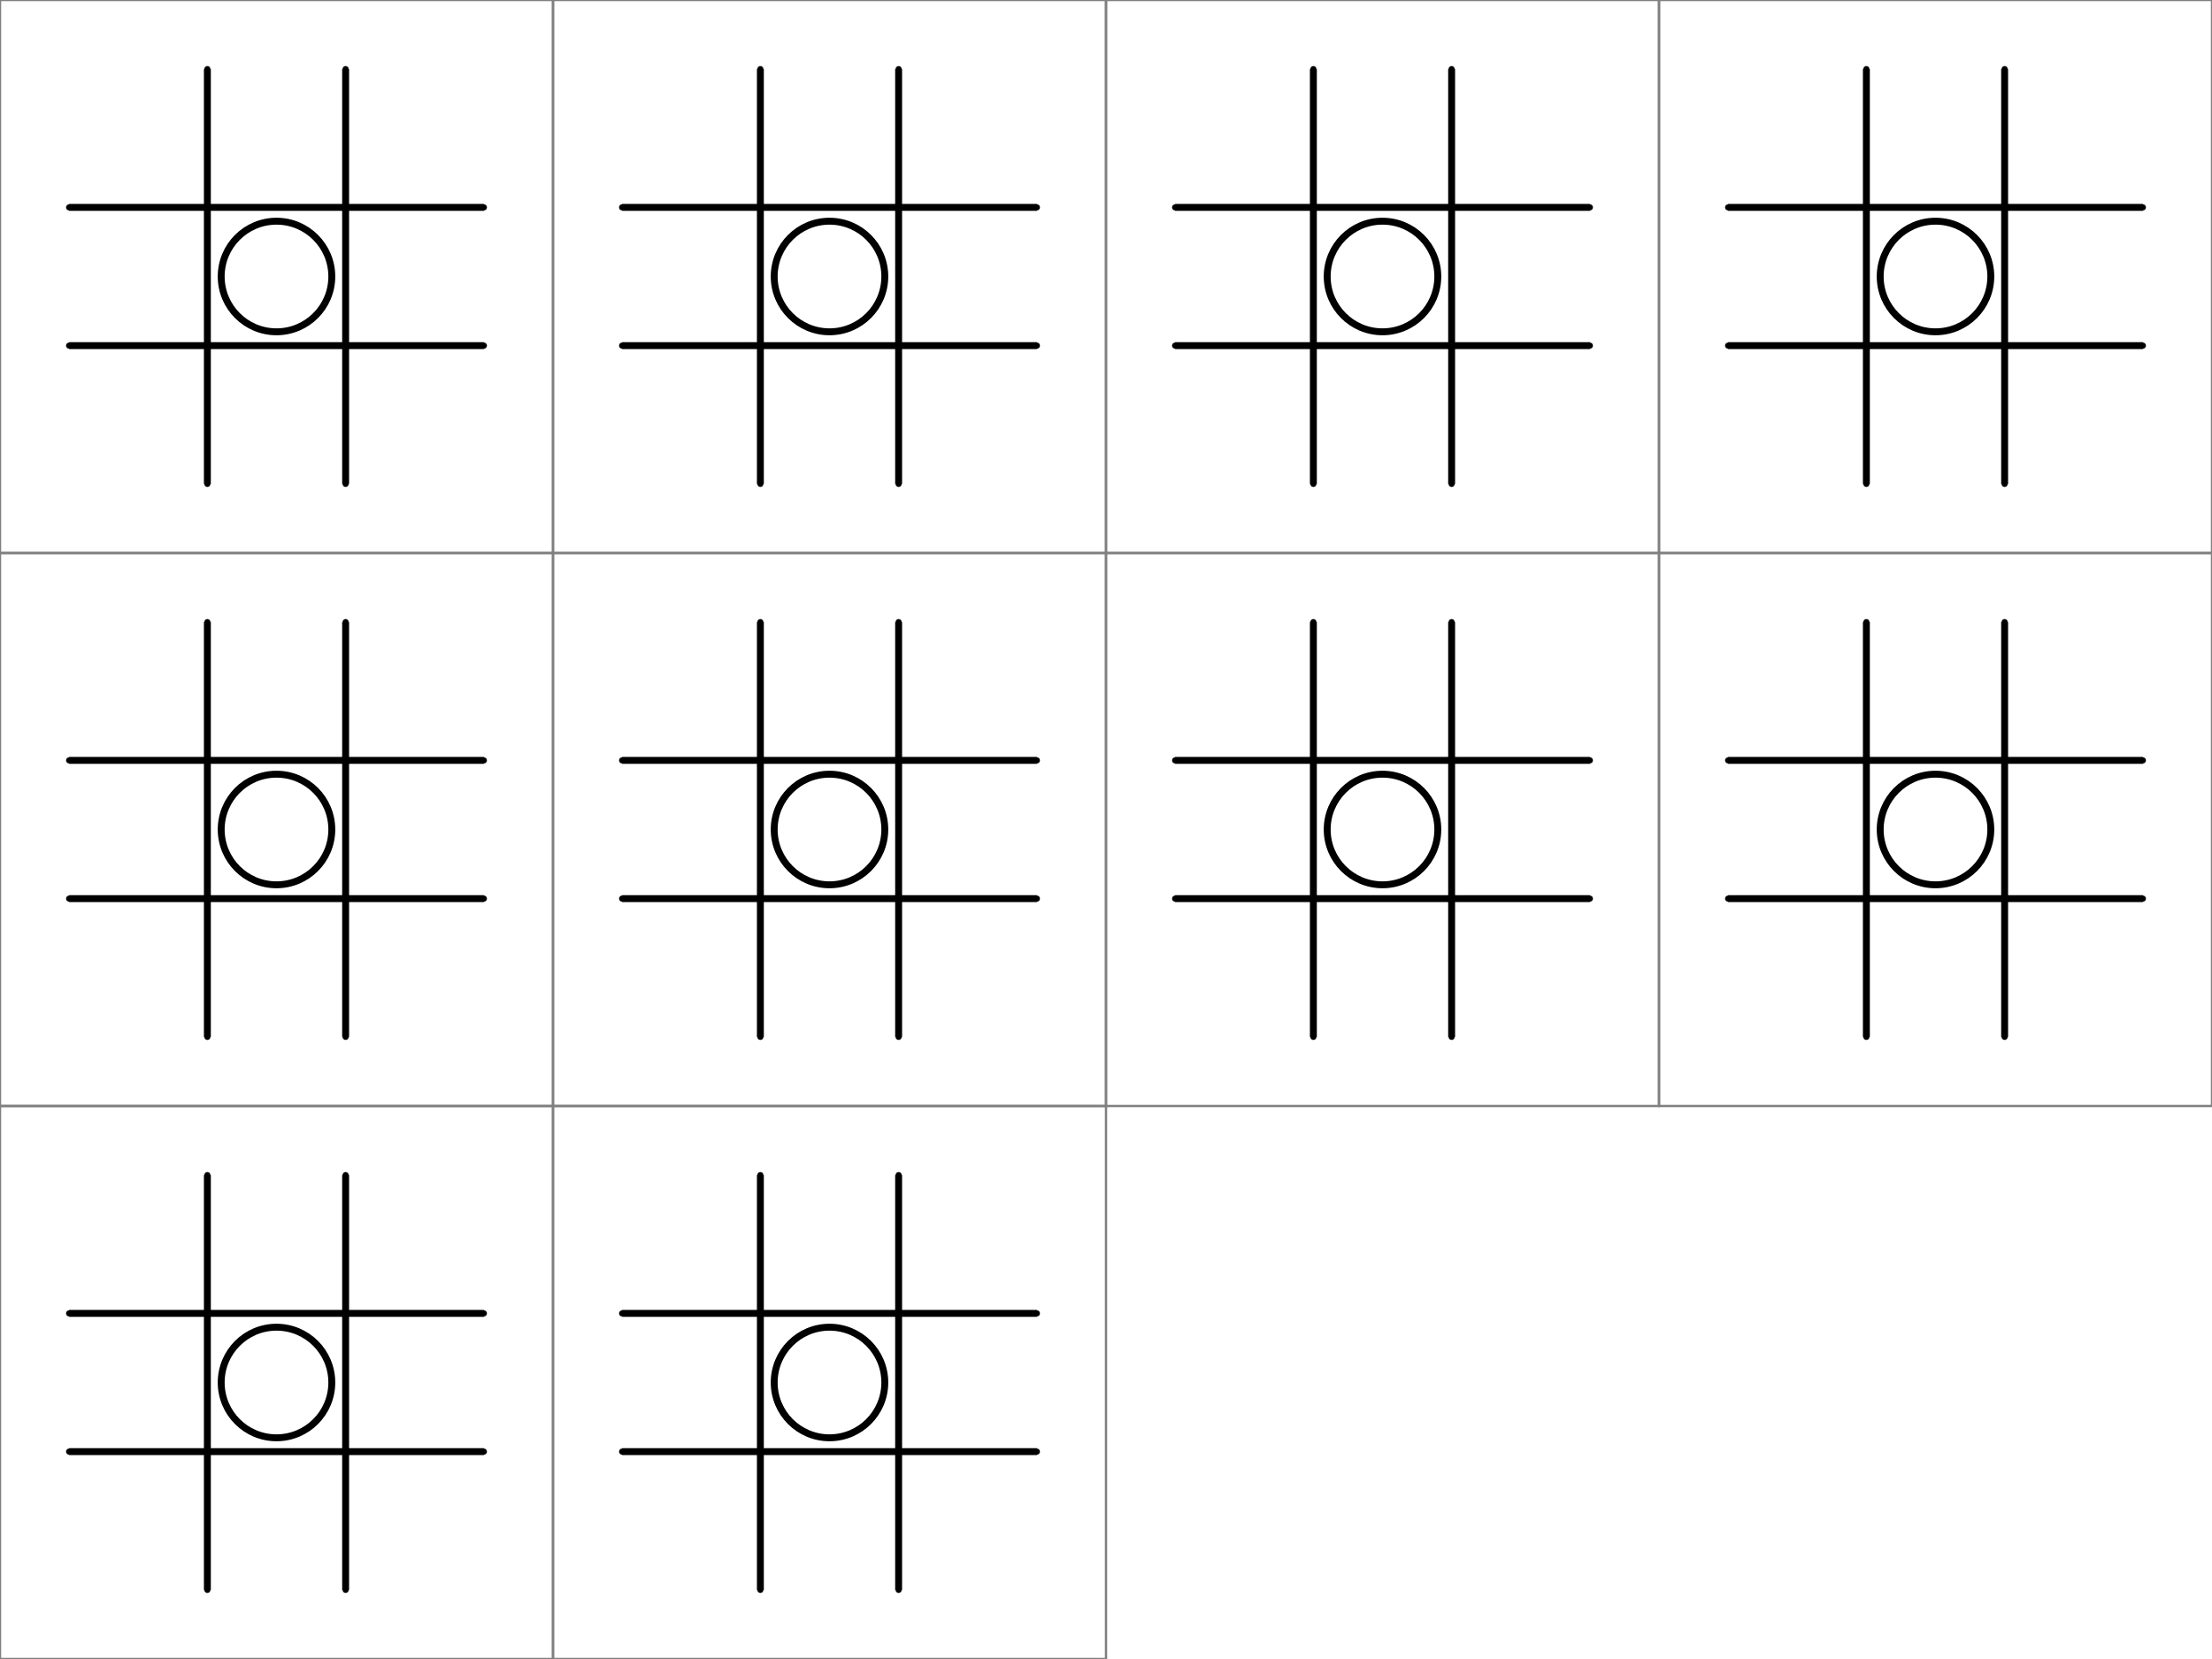
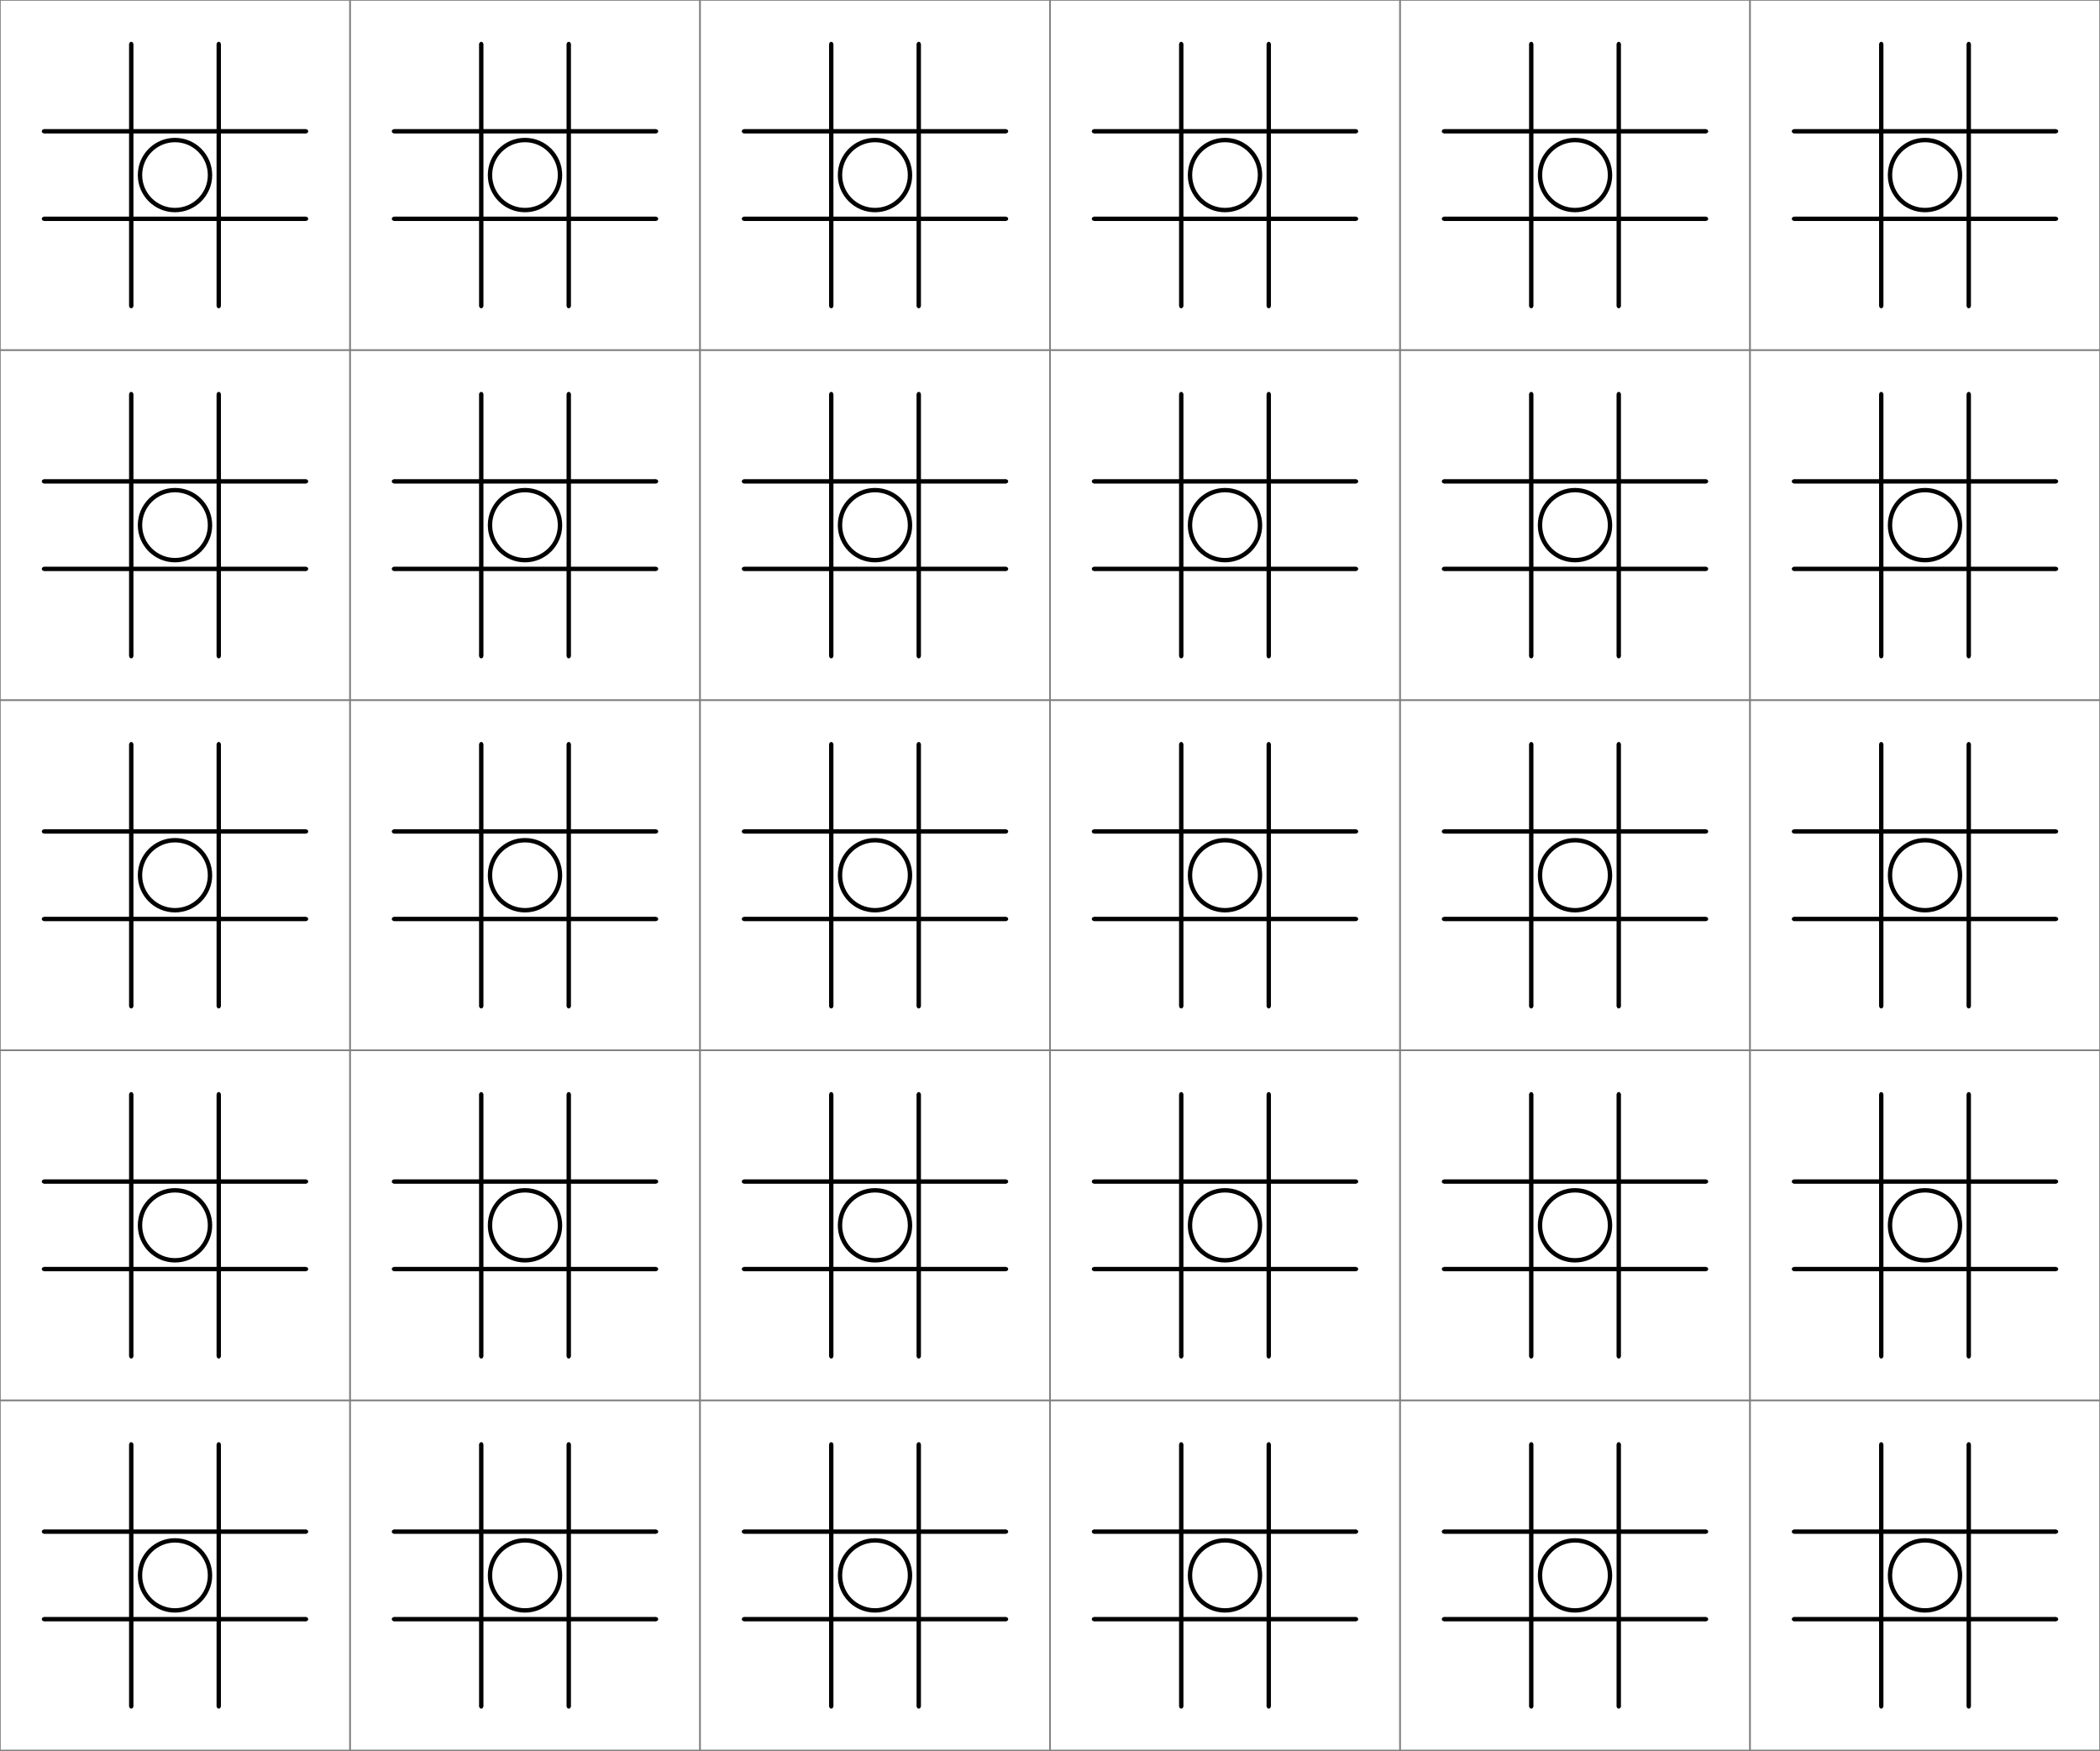
- <svg xmlns="http://www.w3.org/2000/svg" baseProfile="full" height="720.0" version="1.1" width="960.0">
+ <svg xmlns="http://www.w3.org/2000/svg" baseProfile="full" height="1200.0" version="1.1" width="1440.0">
  <defs />
  <g transform="scale(1.0)">
-     <rect fill="white" height="720" width="960" x="0" y="0" />
+     <rect fill="white" height="1200" width="1440" x="0" y="0" />
    <g transform="translate(30.0,30.0)">
      <g fill="black" id="hlines" stroke="black">
        <line stroke-width="3.0" x1="0" x2="180" y1="60" y2="60" />
        <circle cx="0" cy="60" r="0.84" />
        <circle cx="180" cy="60" r="0.84" />
        <line stroke-width="3.0" x1="0" x2="180" y1="120" y2="120" />
        <circle cx="0" cy="120" r="0.84" />
        <circle cx="180" cy="120" r="0.84" />
      </g>
      <g fill="black" id="vline" stroke="black">
        <line stroke-width="3.0" x1="60" x2="60" y1="0" y2="180" />
        <circle cx="60" cy="0" r="0.84" />
        <circle cx="60" cy="180" r="0.84" />
        <line stroke-width="3.0" x1="120" x2="120" y1="0" y2="180" />
        <circle cx="120" cy="0" r="0.84" />
        <circle cx="120" cy="180" r="0.84" />
      </g>
      <circle cx="90.0" cy="90.0" fill="none" r="24.0" stroke="black" stroke-width="3.0" />
    </g>
    <rect fill="none" height="240" stroke="gray" width="240" x="0" y="0" />
    <g transform="translate(270.0,30.0)">
      <g fill="black" id="hlines" stroke="black">
        <line stroke-width="3.0" x1="0" x2="180" y1="60" y2="60" />
        <circle cx="0" cy="60" r="0.84" />
        <circle cx="180" cy="60" r="0.84" />
        <line stroke-width="3.0" x1="0" x2="180" y1="120" y2="120" />
        <circle cx="0" cy="120" r="0.84" />
        <circle cx="180" cy="120" r="0.84" />
      </g>
      <g fill="black" id="vline" stroke="black">
        <line stroke-width="3.0" x1="60" x2="60" y1="0" y2="180" />
        <circle cx="60" cy="0" r="0.84" />
        <circle cx="60" cy="180" r="0.84" />
        <line stroke-width="3.0" x1="120" x2="120" y1="0" y2="180" />
        <circle cx="120" cy="0" r="0.84" />
        <circle cx="120" cy="180" r="0.84" />
      </g>
      <circle cx="90.0" cy="90.0" fill="none" r="24.0" stroke="black" stroke-width="3.0" />
    </g>
    <rect fill="none" height="240" stroke="gray" width="240" x="240" y="0" />
    <g transform="translate(510.0,30.0)">
      <g fill="black" id="hlines" stroke="black">
        <line stroke-width="3.0" x1="0" x2="180" y1="60" y2="60" />
        <circle cx="0" cy="60" r="0.84" />
        <circle cx="180" cy="60" r="0.84" />
        <line stroke-width="3.0" x1="0" x2="180" y1="120" y2="120" />
        <circle cx="0" cy="120" r="0.84" />
        <circle cx="180" cy="120" r="0.84" />
      </g>
      <g fill="black" id="vline" stroke="black">
        <line stroke-width="3.0" x1="60" x2="60" y1="0" y2="180" />
        <circle cx="60" cy="0" r="0.84" />
        <circle cx="60" cy="180" r="0.84" />
        <line stroke-width="3.0" x1="120" x2="120" y1="0" y2="180" />
        <circle cx="120" cy="0" r="0.84" />
        <circle cx="120" cy="180" r="0.84" />
      </g>
      <circle cx="90.0" cy="90.0" fill="none" r="24.0" stroke="black" stroke-width="3.0" />
    </g>
    <rect fill="none" height="240" stroke="gray" width="240" x="480" y="0" />
    <g transform="translate(750.0,30.0)">
      <g fill="black" id="hlines" stroke="black">
        <line stroke-width="3.0" x1="0" x2="180" y1="60" y2="60" />
        <circle cx="0" cy="60" r="0.84" />
        <circle cx="180" cy="60" r="0.84" />
        <line stroke-width="3.0" x1="0" x2="180" y1="120" y2="120" />
        <circle cx="0" cy="120" r="0.84" />
        <circle cx="180" cy="120" r="0.84" />
      </g>
      <g fill="black" id="vline" stroke="black">
        <line stroke-width="3.0" x1="60" x2="60" y1="0" y2="180" />
        <circle cx="60" cy="0" r="0.84" />
        <circle cx="60" cy="180" r="0.84" />
        <line stroke-width="3.0" x1="120" x2="120" y1="0" y2="180" />
        <circle cx="120" cy="0" r="0.84" />
        <circle cx="120" cy="180" r="0.84" />
      </g>
      <circle cx="90.0" cy="90.0" fill="none" r="24.0" stroke="black" stroke-width="3.0" />
    </g>
    <rect fill="none" height="240" stroke="gray" width="240" x="720" y="0" />
+     <g transform="translate(990.0,30.0)">
+       <g fill="black" id="hlines" stroke="black">
+         <line stroke-width="3.0" x1="0" x2="180" y1="60" y2="60" />
+         <circle cx="0" cy="60" r="0.84" />
+         <circle cx="180" cy="60" r="0.84" />
+         <line stroke-width="3.0" x1="0" x2="180" y1="120" y2="120" />
+         <circle cx="0" cy="120" r="0.84" />
+         <circle cx="180" cy="120" r="0.84" />
+       </g>
+       <g fill="black" id="vline" stroke="black">
+         <line stroke-width="3.0" x1="60" x2="60" y1="0" y2="180" />
+         <circle cx="60" cy="0" r="0.84" />
+         <circle cx="60" cy="180" r="0.84" />
+         <line stroke-width="3.0" x1="120" x2="120" y1="0" y2="180" />
+         <circle cx="120" cy="0" r="0.84" />
+         <circle cx="120" cy="180" r="0.84" />
+       </g>
+       <circle cx="90.0" cy="90.0" fill="none" r="24.0" stroke="black" stroke-width="3.0" />
+     </g>
+     <rect fill="none" height="240" stroke="gray" width="240" x="960" y="0" />
+     <g transform="translate(1230.0,30.0)">
+       <g fill="black" id="hlines" stroke="black">
+         <line stroke-width="3.0" x1="0" x2="180" y1="60" y2="60" />
+         <circle cx="0" cy="60" r="0.84" />
+         <circle cx="180" cy="60" r="0.84" />
+         <line stroke-width="3.0" x1="0" x2="180" y1="120" y2="120" />
+         <circle cx="0" cy="120" r="0.84" />
+         <circle cx="180" cy="120" r="0.84" />
+       </g>
+       <g fill="black" id="vline" stroke="black">
+         <line stroke-width="3.0" x1="60" x2="60" y1="0" y2="180" />
+         <circle cx="60" cy="0" r="0.84" />
+         <circle cx="60" cy="180" r="0.84" />
+         <line stroke-width="3.0" x1="120" x2="120" y1="0" y2="180" />
+         <circle cx="120" cy="0" r="0.84" />
+         <circle cx="120" cy="180" r="0.84" />
+       </g>
+       <circle cx="90.0" cy="90.0" fill="none" r="24.0" stroke="black" stroke-width="3.0" />
+     </g>
+     <rect fill="none" height="240" stroke="gray" width="240" x="1200" y="0" />
    <g transform="translate(30.0,270.0)">
      <g fill="black" id="hlines" stroke="black">
        <line stroke-width="3.0" x1="0" x2="180" y1="60" y2="60" />
        <circle cx="0" cy="60" r="0.84" />
        <circle cx="180" cy="60" r="0.84" />
        <line stroke-width="3.0" x1="0" x2="180" y1="120" y2="120" />
        <circle cx="0" cy="120" r="0.84" />
        <circle cx="180" cy="120" r="0.84" />
      </g>
      <g fill="black" id="vline" stroke="black">
        <line stroke-width="3.0" x1="60" x2="60" y1="0" y2="180" />
        <circle cx="60" cy="0" r="0.84" />
        <circle cx="60" cy="180" r="0.84" />
        <line stroke-width="3.0" x1="120" x2="120" y1="0" y2="180" />
        <circle cx="120" cy="0" r="0.84" />
        <circle cx="120" cy="180" r="0.84" />
      </g>
      <circle cx="90.0" cy="90.0" fill="none" r="24.0" stroke="black" stroke-width="3.0" />
    </g>
    <rect fill="none" height="240" stroke="gray" width="240" x="0" y="240" />
    <g transform="translate(270.0,270.0)">
      <g fill="black" id="hlines" stroke="black">
        <line stroke-width="3.0" x1="0" x2="180" y1="60" y2="60" />
        <circle cx="0" cy="60" r="0.84" />
        <circle cx="180" cy="60" r="0.84" />
        <line stroke-width="3.0" x1="0" x2="180" y1="120" y2="120" />
        <circle cx="0" cy="120" r="0.84" />
        <circle cx="180" cy="120" r="0.84" />
      </g>
      <g fill="black" id="vline" stroke="black">
        <line stroke-width="3.0" x1="60" x2="60" y1="0" y2="180" />
        <circle cx="60" cy="0" r="0.84" />
        <circle cx="60" cy="180" r="0.84" />
        <line stroke-width="3.0" x1="120" x2="120" y1="0" y2="180" />
        <circle cx="120" cy="0" r="0.84" />
        <circle cx="120" cy="180" r="0.84" />
      </g>
      <circle cx="90.0" cy="90.0" fill="none" r="24.0" stroke="black" stroke-width="3.0" />
    </g>
    <rect fill="none" height="240" stroke="gray" width="240" x="240" y="240" />
    <g transform="translate(510.0,270.0)">
      <g fill="black" id="hlines" stroke="black">
        <line stroke-width="3.0" x1="0" x2="180" y1="60" y2="60" />
        <circle cx="0" cy="60" r="0.84" />
        <circle cx="180" cy="60" r="0.84" />
        <line stroke-width="3.0" x1="0" x2="180" y1="120" y2="120" />
        <circle cx="0" cy="120" r="0.84" />
        <circle cx="180" cy="120" r="0.84" />
      </g>
      <g fill="black" id="vline" stroke="black">
        <line stroke-width="3.0" x1="60" x2="60" y1="0" y2="180" />
        <circle cx="60" cy="0" r="0.84" />
        <circle cx="60" cy="180" r="0.84" />
        <line stroke-width="3.0" x1="120" x2="120" y1="0" y2="180" />
        <circle cx="120" cy="0" r="0.84" />
        <circle cx="120" cy="180" r="0.84" />
      </g>
      <circle cx="90.0" cy="90.0" fill="none" r="24.0" stroke="black" stroke-width="3.0" />
    </g>
    <rect fill="none" height="240" stroke="gray" width="240" x="480" y="240" />
    <g transform="translate(750.0,270.0)">
      <g fill="black" id="hlines" stroke="black">
        <line stroke-width="3.0" x1="0" x2="180" y1="60" y2="60" />
        <circle cx="0" cy="60" r="0.84" />
        <circle cx="180" cy="60" r="0.84" />
        <line stroke-width="3.0" x1="0" x2="180" y1="120" y2="120" />
        <circle cx="0" cy="120" r="0.84" />
        <circle cx="180" cy="120" r="0.84" />
      </g>
      <g fill="black" id="vline" stroke="black">
        <line stroke-width="3.0" x1="60" x2="60" y1="0" y2="180" />
        <circle cx="60" cy="0" r="0.84" />
        <circle cx="60" cy="180" r="0.84" />
        <line stroke-width="3.0" x1="120" x2="120" y1="0" y2="180" />
        <circle cx="120" cy="0" r="0.84" />
        <circle cx="120" cy="180" r="0.84" />
      </g>
      <circle cx="90.0" cy="90.0" fill="none" r="24.0" stroke="black" stroke-width="3.0" />
    </g>
    <rect fill="none" height="240" stroke="gray" width="240" x="720" y="240" />
+     <g transform="translate(990.0,270.0)">
+       <g fill="black" id="hlines" stroke="black">
+         <line stroke-width="3.0" x1="0" x2="180" y1="60" y2="60" />
+         <circle cx="0" cy="60" r="0.84" />
+         <circle cx="180" cy="60" r="0.84" />
+         <line stroke-width="3.0" x1="0" x2="180" y1="120" y2="120" />
+         <circle cx="0" cy="120" r="0.84" />
+         <circle cx="180" cy="120" r="0.84" />
+       </g>
+       <g fill="black" id="vline" stroke="black">
+         <line stroke-width="3.0" x1="60" x2="60" y1="0" y2="180" />
+         <circle cx="60" cy="0" r="0.84" />
+         <circle cx="60" cy="180" r="0.84" />
+         <line stroke-width="3.0" x1="120" x2="120" y1="0" y2="180" />
+         <circle cx="120" cy="0" r="0.84" />
+         <circle cx="120" cy="180" r="0.84" />
+       </g>
+       <circle cx="90.0" cy="90.0" fill="none" r="24.0" stroke="black" stroke-width="3.0" />
+     </g>
+     <rect fill="none" height="240" stroke="gray" width="240" x="960" y="240" />
+     <g transform="translate(1230.0,270.0)">
+       <g fill="black" id="hlines" stroke="black">
+         <line stroke-width="3.0" x1="0" x2="180" y1="60" y2="60" />
+         <circle cx="0" cy="60" r="0.84" />
+         <circle cx="180" cy="60" r="0.84" />
+         <line stroke-width="3.0" x1="0" x2="180" y1="120" y2="120" />
+         <circle cx="0" cy="120" r="0.84" />
+         <circle cx="180" cy="120" r="0.84" />
+       </g>
+       <g fill="black" id="vline" stroke="black">
+         <line stroke-width="3.0" x1="60" x2="60" y1="0" y2="180" />
+         <circle cx="60" cy="0" r="0.84" />
+         <circle cx="60" cy="180" r="0.84" />
+         <line stroke-width="3.0" x1="120" x2="120" y1="0" y2="180" />
+         <circle cx="120" cy="0" r="0.84" />
+         <circle cx="120" cy="180" r="0.84" />
+       </g>
+       <circle cx="90.0" cy="90.0" fill="none" r="24.0" stroke="black" stroke-width="3.0" />
+     </g>
+     <rect fill="none" height="240" stroke="gray" width="240" x="1200" y="240" />
    <g transform="translate(30.0,510.0)">
      <g fill="black" id="hlines" stroke="black">
        <line stroke-width="3.0" x1="0" x2="180" y1="60" y2="60" />
        <circle cx="0" cy="60" r="0.84" />
        <circle cx="180" cy="60" r="0.84" />
        <line stroke-width="3.0" x1="0" x2="180" y1="120" y2="120" />
        <circle cx="0" cy="120" r="0.84" />
        <circle cx="180" cy="120" r="0.84" />
      </g>
      <g fill="black" id="vline" stroke="black">
        <line stroke-width="3.0" x1="60" x2="60" y1="0" y2="180" />
        <circle cx="60" cy="0" r="0.84" />
        <circle cx="60" cy="180" r="0.84" />
        <line stroke-width="3.0" x1="120" x2="120" y1="0" y2="180" />
        <circle cx="120" cy="0" r="0.84" />
        <circle cx="120" cy="180" r="0.84" />
      </g>
      <circle cx="90.0" cy="90.0" fill="none" r="24.0" stroke="black" stroke-width="3.0" />
    </g>
    <rect fill="none" height="240" stroke="gray" width="240" x="0" y="480" />
    <g transform="translate(270.0,510.0)">
      <g fill="black" id="hlines" stroke="black">
        <line stroke-width="3.0" x1="0" x2="180" y1="60" y2="60" />
        <circle cx="0" cy="60" r="0.84" />
        <circle cx="180" cy="60" r="0.84" />
        <line stroke-width="3.0" x1="0" x2="180" y1="120" y2="120" />
        <circle cx="0" cy="120" r="0.84" />
        <circle cx="180" cy="120" r="0.84" />
      </g>
      <g fill="black" id="vline" stroke="black">
        <line stroke-width="3.0" x1="60" x2="60" y1="0" y2="180" />
        <circle cx="60" cy="0" r="0.84" />
        <circle cx="60" cy="180" r="0.84" />
        <line stroke-width="3.0" x1="120" x2="120" y1="0" y2="180" />
        <circle cx="120" cy="0" r="0.84" />
        <circle cx="120" cy="180" r="0.84" />
      </g>
      <circle cx="90.0" cy="90.0" fill="none" r="24.0" stroke="black" stroke-width="3.0" />
    </g>
    <rect fill="none" height="240" stroke="gray" width="240" x="240" y="480" />
+     <g transform="translate(510.0,510.0)">
+       <g fill="black" id="hlines" stroke="black">
+         <line stroke-width="3.0" x1="0" x2="180" y1="60" y2="60" />
+         <circle cx="0" cy="60" r="0.84" />
+         <circle cx="180" cy="60" r="0.84" />
+         <line stroke-width="3.0" x1="0" x2="180" y1="120" y2="120" />
+         <circle cx="0" cy="120" r="0.84" />
+         <circle cx="180" cy="120" r="0.84" />
+       </g>
+       <g fill="black" id="vline" stroke="black">
+         <line stroke-width="3.0" x1="60" x2="60" y1="0" y2="180" />
+         <circle cx="60" cy="0" r="0.84" />
+         <circle cx="60" cy="180" r="0.84" />
+         <line stroke-width="3.0" x1="120" x2="120" y1="0" y2="180" />
+         <circle cx="120" cy="0" r="0.84" />
+         <circle cx="120" cy="180" r="0.84" />
+       </g>
+       <circle cx="90.0" cy="90.0" fill="none" r="24.0" stroke="black" stroke-width="3.0" />
+     </g>
+     <rect fill="none" height="240" stroke="gray" width="240" x="480" y="480" />
+     <g transform="translate(750.0,510.0)">
+       <g fill="black" id="hlines" stroke="black">
+         <line stroke-width="3.0" x1="0" x2="180" y1="60" y2="60" />
+         <circle cx="0" cy="60" r="0.84" />
+         <circle cx="180" cy="60" r="0.84" />
+         <line stroke-width="3.0" x1="0" x2="180" y1="120" y2="120" />
+         <circle cx="0" cy="120" r="0.84" />
+         <circle cx="180" cy="120" r="0.84" />
+       </g>
+       <g fill="black" id="vline" stroke="black">
+         <line stroke-width="3.0" x1="60" x2="60" y1="0" y2="180" />
+         <circle cx="60" cy="0" r="0.84" />
+         <circle cx="60" cy="180" r="0.84" />
+         <line stroke-width="3.0" x1="120" x2="120" y1="0" y2="180" />
+         <circle cx="120" cy="0" r="0.84" />
+         <circle cx="120" cy="180" r="0.84" />
+       </g>
+       <circle cx="90.0" cy="90.0" fill="none" r="24.0" stroke="black" stroke-width="3.0" />
+     </g>
+     <rect fill="none" height="240" stroke="gray" width="240" x="720" y="480" />
+     <g transform="translate(990.0,510.0)">
+       <g fill="black" id="hlines" stroke="black">
+         <line stroke-width="3.0" x1="0" x2="180" y1="60" y2="60" />
+         <circle cx="0" cy="60" r="0.84" />
+         <circle cx="180" cy="60" r="0.84" />
+         <line stroke-width="3.0" x1="0" x2="180" y1="120" y2="120" />
+         <circle cx="0" cy="120" r="0.84" />
+         <circle cx="180" cy="120" r="0.84" />
+       </g>
+       <g fill="black" id="vline" stroke="black">
+         <line stroke-width="3.0" x1="60" x2="60" y1="0" y2="180" />
+         <circle cx="60" cy="0" r="0.84" />
+         <circle cx="60" cy="180" r="0.84" />
+         <line stroke-width="3.0" x1="120" x2="120" y1="0" y2="180" />
+         <circle cx="120" cy="0" r="0.84" />
+         <circle cx="120" cy="180" r="0.84" />
+       </g>
+       <circle cx="90.0" cy="90.0" fill="none" r="24.0" stroke="black" stroke-width="3.0" />
+     </g>
+     <rect fill="none" height="240" stroke="gray" width="240" x="960" y="480" />
+     <g transform="translate(1230.0,510.0)">
+       <g fill="black" id="hlines" stroke="black">
+         <line stroke-width="3.0" x1="0" x2="180" y1="60" y2="60" />
+         <circle cx="0" cy="60" r="0.84" />
+         <circle cx="180" cy="60" r="0.84" />
+         <line stroke-width="3.0" x1="0" x2="180" y1="120" y2="120" />
+         <circle cx="0" cy="120" r="0.84" />
+         <circle cx="180" cy="120" r="0.84" />
+       </g>
+       <g fill="black" id="vline" stroke="black">
+         <line stroke-width="3.0" x1="60" x2="60" y1="0" y2="180" />
+         <circle cx="60" cy="0" r="0.84" />
+         <circle cx="60" cy="180" r="0.84" />
+         <line stroke-width="3.0" x1="120" x2="120" y1="0" y2="180" />
+         <circle cx="120" cy="0" r="0.84" />
+         <circle cx="120" cy="180" r="0.84" />
+       </g>
+       <circle cx="90.0" cy="90.0" fill="none" r="24.0" stroke="black" stroke-width="3.0" />
+     </g>
+     <rect fill="none" height="240" stroke="gray" width="240" x="1200" y="480" />
+     <g transform="translate(30.0,750.0)">
+       <g fill="black" id="hlines" stroke="black">
+         <line stroke-width="3.0" x1="0" x2="180" y1="60" y2="60" />
+         <circle cx="0" cy="60" r="0.84" />
+         <circle cx="180" cy="60" r="0.84" />
+         <line stroke-width="3.0" x1="0" x2="180" y1="120" y2="120" />
+         <circle cx="0" cy="120" r="0.84" />
+         <circle cx="180" cy="120" r="0.84" />
+       </g>
+       <g fill="black" id="vline" stroke="black">
+         <line stroke-width="3.0" x1="60" x2="60" y1="0" y2="180" />
+         <circle cx="60" cy="0" r="0.84" />
+         <circle cx="60" cy="180" r="0.84" />
+         <line stroke-width="3.0" x1="120" x2="120" y1="0" y2="180" />
+         <circle cx="120" cy="0" r="0.84" />
+         <circle cx="120" cy="180" r="0.84" />
+       </g>
+       <circle cx="90.0" cy="90.0" fill="none" r="24.0" stroke="black" stroke-width="3.0" />
+     </g>
+     <rect fill="none" height="240" stroke="gray" width="240" x="0" y="720" />
+     <g transform="translate(270.0,750.0)">
+       <g fill="black" id="hlines" stroke="black">
+         <line stroke-width="3.0" x1="0" x2="180" y1="60" y2="60" />
+         <circle cx="0" cy="60" r="0.84" />
+         <circle cx="180" cy="60" r="0.84" />
+         <line stroke-width="3.0" x1="0" x2="180" y1="120" y2="120" />
+         <circle cx="0" cy="120" r="0.84" />
+         <circle cx="180" cy="120" r="0.84" />
+       </g>
+       <g fill="black" id="vline" stroke="black">
+         <line stroke-width="3.0" x1="60" x2="60" y1="0" y2="180" />
+         <circle cx="60" cy="0" r="0.84" />
+         <circle cx="60" cy="180" r="0.84" />
+         <line stroke-width="3.0" x1="120" x2="120" y1="0" y2="180" />
+         <circle cx="120" cy="0" r="0.84" />
+         <circle cx="120" cy="180" r="0.84" />
+       </g>
+       <circle cx="90.0" cy="90.0" fill="none" r="24.0" stroke="black" stroke-width="3.0" />
+     </g>
+     <rect fill="none" height="240" stroke="gray" width="240" x="240" y="720" />
+     <g transform="translate(510.0,750.0)">
+       <g fill="black" id="hlines" stroke="black">
+         <line stroke-width="3.0" x1="0" x2="180" y1="60" y2="60" />
+         <circle cx="0" cy="60" r="0.84" />
+         <circle cx="180" cy="60" r="0.84" />
+         <line stroke-width="3.0" x1="0" x2="180" y1="120" y2="120" />
+         <circle cx="0" cy="120" r="0.84" />
+         <circle cx="180" cy="120" r="0.84" />
+       </g>
+       <g fill="black" id="vline" stroke="black">
+         <line stroke-width="3.0" x1="60" x2="60" y1="0" y2="180" />
+         <circle cx="60" cy="0" r="0.84" />
+         <circle cx="60" cy="180" r="0.84" />
+         <line stroke-width="3.0" x1="120" x2="120" y1="0" y2="180" />
+         <circle cx="120" cy="0" r="0.84" />
+         <circle cx="120" cy="180" r="0.84" />
+       </g>
+       <circle cx="90.0" cy="90.0" fill="none" r="24.0" stroke="black" stroke-width="3.0" />
+     </g>
+     <rect fill="none" height="240" stroke="gray" width="240" x="480" y="720" />
+     <g transform="translate(750.0,750.0)">
+       <g fill="black" id="hlines" stroke="black">
+         <line stroke-width="3.0" x1="0" x2="180" y1="60" y2="60" />
+         <circle cx="0" cy="60" r="0.84" />
+         <circle cx="180" cy="60" r="0.84" />
+         <line stroke-width="3.0" x1="0" x2="180" y1="120" y2="120" />
+         <circle cx="0" cy="120" r="0.84" />
+         <circle cx="180" cy="120" r="0.84" />
+       </g>
+       <g fill="black" id="vline" stroke="black">
+         <line stroke-width="3.0" x1="60" x2="60" y1="0" y2="180" />
+         <circle cx="60" cy="0" r="0.84" />
+         <circle cx="60" cy="180" r="0.84" />
+         <line stroke-width="3.0" x1="120" x2="120" y1="0" y2="180" />
+         <circle cx="120" cy="0" r="0.84" />
+         <circle cx="120" cy="180" r="0.84" />
+       </g>
+       <circle cx="90.0" cy="90.0" fill="none" r="24.0" stroke="black" stroke-width="3.0" />
+     </g>
+     <rect fill="none" height="240" stroke="gray" width="240" x="720" y="720" />
+     <g transform="translate(990.0,750.0)">
+       <g fill="black" id="hlines" stroke="black">
+         <line stroke-width="3.0" x1="0" x2="180" y1="60" y2="60" />
+         <circle cx="0" cy="60" r="0.84" />
+         <circle cx="180" cy="60" r="0.84" />
+         <line stroke-width="3.0" x1="0" x2="180" y1="120" y2="120" />
+         <circle cx="0" cy="120" r="0.84" />
+         <circle cx="180" cy="120" r="0.84" />
+       </g>
+       <g fill="black" id="vline" stroke="black">
+         <line stroke-width="3.0" x1="60" x2="60" y1="0" y2="180" />
+         <circle cx="60" cy="0" r="0.84" />
+         <circle cx="60" cy="180" r="0.84" />
+         <line stroke-width="3.0" x1="120" x2="120" y1="0" y2="180" />
+         <circle cx="120" cy="0" r="0.84" />
+         <circle cx="120" cy="180" r="0.84" />
+       </g>
+       <circle cx="90.0" cy="90.0" fill="none" r="24.0" stroke="black" stroke-width="3.0" />
+     </g>
+     <rect fill="none" height="240" stroke="gray" width="240" x="960" y="720" />
+     <g transform="translate(1230.0,750.0)">
+       <g fill="black" id="hlines" stroke="black">
+         <line stroke-width="3.0" x1="0" x2="180" y1="60" y2="60" />
+         <circle cx="0" cy="60" r="0.84" />
+         <circle cx="180" cy="60" r="0.84" />
+         <line stroke-width="3.0" x1="0" x2="180" y1="120" y2="120" />
+         <circle cx="0" cy="120" r="0.84" />
+         <circle cx="180" cy="120" r="0.84" />
+       </g>
+       <g fill="black" id="vline" stroke="black">
+         <line stroke-width="3.0" x1="60" x2="60" y1="0" y2="180" />
+         <circle cx="60" cy="0" r="0.84" />
+         <circle cx="60" cy="180" r="0.84" />
+         <line stroke-width="3.0" x1="120" x2="120" y1="0" y2="180" />
+         <circle cx="120" cy="0" r="0.84" />
+         <circle cx="120" cy="180" r="0.84" />
+       </g>
+       <circle cx="90.0" cy="90.0" fill="none" r="24.0" stroke="black" stroke-width="3.0" />
+     </g>
+     <rect fill="none" height="240" stroke="gray" width="240" x="1200" y="720" />
+     <g transform="translate(30.0,990.0)">
+       <g fill="black" id="hlines" stroke="black">
+         <line stroke-width="3.0" x1="0" x2="180" y1="60" y2="60" />
+         <circle cx="0" cy="60" r="0.84" />
+         <circle cx="180" cy="60" r="0.84" />
+         <line stroke-width="3.0" x1="0" x2="180" y1="120" y2="120" />
+         <circle cx="0" cy="120" r="0.84" />
+         <circle cx="180" cy="120" r="0.84" />
+       </g>
+       <g fill="black" id="vline" stroke="black">
+         <line stroke-width="3.0" x1="60" x2="60" y1="0" y2="180" />
+         <circle cx="60" cy="0" r="0.84" />
+         <circle cx="60" cy="180" r="0.84" />
+         <line stroke-width="3.0" x1="120" x2="120" y1="0" y2="180" />
+         <circle cx="120" cy="0" r="0.84" />
+         <circle cx="120" cy="180" r="0.84" />
+       </g>
+       <circle cx="90.0" cy="90.0" fill="none" r="24.0" stroke="black" stroke-width="3.0" />
+     </g>
+     <rect fill="none" height="240" stroke="gray" width="240" x="0" y="960" />
+     <g transform="translate(270.0,990.0)">
+       <g fill="black" id="hlines" stroke="black">
+         <line stroke-width="3.0" x1="0" x2="180" y1="60" y2="60" />
+         <circle cx="0" cy="60" r="0.84" />
+         <circle cx="180" cy="60" r="0.84" />
+         <line stroke-width="3.0" x1="0" x2="180" y1="120" y2="120" />
+         <circle cx="0" cy="120" r="0.84" />
+         <circle cx="180" cy="120" r="0.84" />
+       </g>
+       <g fill="black" id="vline" stroke="black">
+         <line stroke-width="3.0" x1="60" x2="60" y1="0" y2="180" />
+         <circle cx="60" cy="0" r="0.84" />
+         <circle cx="60" cy="180" r="0.84" />
+         <line stroke-width="3.0" x1="120" x2="120" y1="0" y2="180" />
+         <circle cx="120" cy="0" r="0.84" />
+         <circle cx="120" cy="180" r="0.84" />
+       </g>
+       <circle cx="90.0" cy="90.0" fill="none" r="24.0" stroke="black" stroke-width="3.0" />
+     </g>
+     <rect fill="none" height="240" stroke="gray" width="240" x="240" y="960" />
+     <g transform="translate(510.0,990.0)">
+       <g fill="black" id="hlines" stroke="black">
+         <line stroke-width="3.0" x1="0" x2="180" y1="60" y2="60" />
+         <circle cx="0" cy="60" r="0.84" />
+         <circle cx="180" cy="60" r="0.84" />
+         <line stroke-width="3.0" x1="0" x2="180" y1="120" y2="120" />
+         <circle cx="0" cy="120" r="0.84" />
+         <circle cx="180" cy="120" r="0.84" />
+       </g>
+       <g fill="black" id="vline" stroke="black">
+         <line stroke-width="3.0" x1="60" x2="60" y1="0" y2="180" />
+         <circle cx="60" cy="0" r="0.84" />
+         <circle cx="60" cy="180" r="0.84" />
+         <line stroke-width="3.0" x1="120" x2="120" y1="0" y2="180" />
+         <circle cx="120" cy="0" r="0.84" />
+         <circle cx="120" cy="180" r="0.84" />
+       </g>
+       <circle cx="90.0" cy="90.0" fill="none" r="24.0" stroke="black" stroke-width="3.0" />
+     </g>
+     <rect fill="none" height="240" stroke="gray" width="240" x="480" y="960" />
+     <g transform="translate(750.0,990.0)">
+       <g fill="black" id="hlines" stroke="black">
+         <line stroke-width="3.0" x1="0" x2="180" y1="60" y2="60" />
+         <circle cx="0" cy="60" r="0.84" />
+         <circle cx="180" cy="60" r="0.84" />
+         <line stroke-width="3.0" x1="0" x2="180" y1="120" y2="120" />
+         <circle cx="0" cy="120" r="0.84" />
+         <circle cx="180" cy="120" r="0.84" />
+       </g>
+       <g fill="black" id="vline" stroke="black">
+         <line stroke-width="3.0" x1="60" x2="60" y1="0" y2="180" />
+         <circle cx="60" cy="0" r="0.84" />
+         <circle cx="60" cy="180" r="0.84" />
+         <line stroke-width="3.0" x1="120" x2="120" y1="0" y2="180" />
+         <circle cx="120" cy="0" r="0.84" />
+         <circle cx="120" cy="180" r="0.84" />
+       </g>
+       <circle cx="90.0" cy="90.0" fill="none" r="24.0" stroke="black" stroke-width="3.0" />
+     </g>
+     <rect fill="none" height="240" stroke="gray" width="240" x="720" y="960" />
+     <g transform="translate(990.0,990.0)">
+       <g fill="black" id="hlines" stroke="black">
+         <line stroke-width="3.0" x1="0" x2="180" y1="60" y2="60" />
+         <circle cx="0" cy="60" r="0.84" />
+         <circle cx="180" cy="60" r="0.84" />
+         <line stroke-width="3.0" x1="0" x2="180" y1="120" y2="120" />
+         <circle cx="0" cy="120" r="0.84" />
+         <circle cx="180" cy="120" r="0.84" />
+       </g>
+       <g fill="black" id="vline" stroke="black">
+         <line stroke-width="3.0" x1="60" x2="60" y1="0" y2="180" />
+         <circle cx="60" cy="0" r="0.84" />
+         <circle cx="60" cy="180" r="0.84" />
+         <line stroke-width="3.0" x1="120" x2="120" y1="0" y2="180" />
+         <circle cx="120" cy="0" r="0.84" />
+         <circle cx="120" cy="180" r="0.84" />
+       </g>
+       <circle cx="90.0" cy="90.0" fill="none" r="24.0" stroke="black" stroke-width="3.0" />
+     </g>
+     <rect fill="none" height="240" stroke="gray" width="240" x="960" y="960" />
+     <g transform="translate(1230.0,990.0)">
+       <g fill="black" id="hlines" stroke="black">
+         <line stroke-width="3.0" x1="0" x2="180" y1="60" y2="60" />
+         <circle cx="0" cy="60" r="0.84" />
+         <circle cx="180" cy="60" r="0.84" />
+         <line stroke-width="3.0" x1="0" x2="180" y1="120" y2="120" />
+         <circle cx="0" cy="120" r="0.84" />
+         <circle cx="180" cy="120" r="0.84" />
+       </g>
+       <g fill="black" id="vline" stroke="black">
+         <line stroke-width="3.0" x1="60" x2="60" y1="0" y2="180" />
+         <circle cx="60" cy="0" r="0.84" />
+         <circle cx="60" cy="180" r="0.84" />
+         <line stroke-width="3.0" x1="120" x2="120" y1="0" y2="180" />
+         <circle cx="120" cy="0" r="0.84" />
+         <circle cx="120" cy="180" r="0.84" />
+       </g>
+       <circle cx="90.0" cy="90.0" fill="none" r="24.0" stroke="black" stroke-width="3.0" />
+     </g>
+     <rect fill="none" height="240" stroke="gray" width="240" x="1200" y="960" />
  </g>
</svg>
